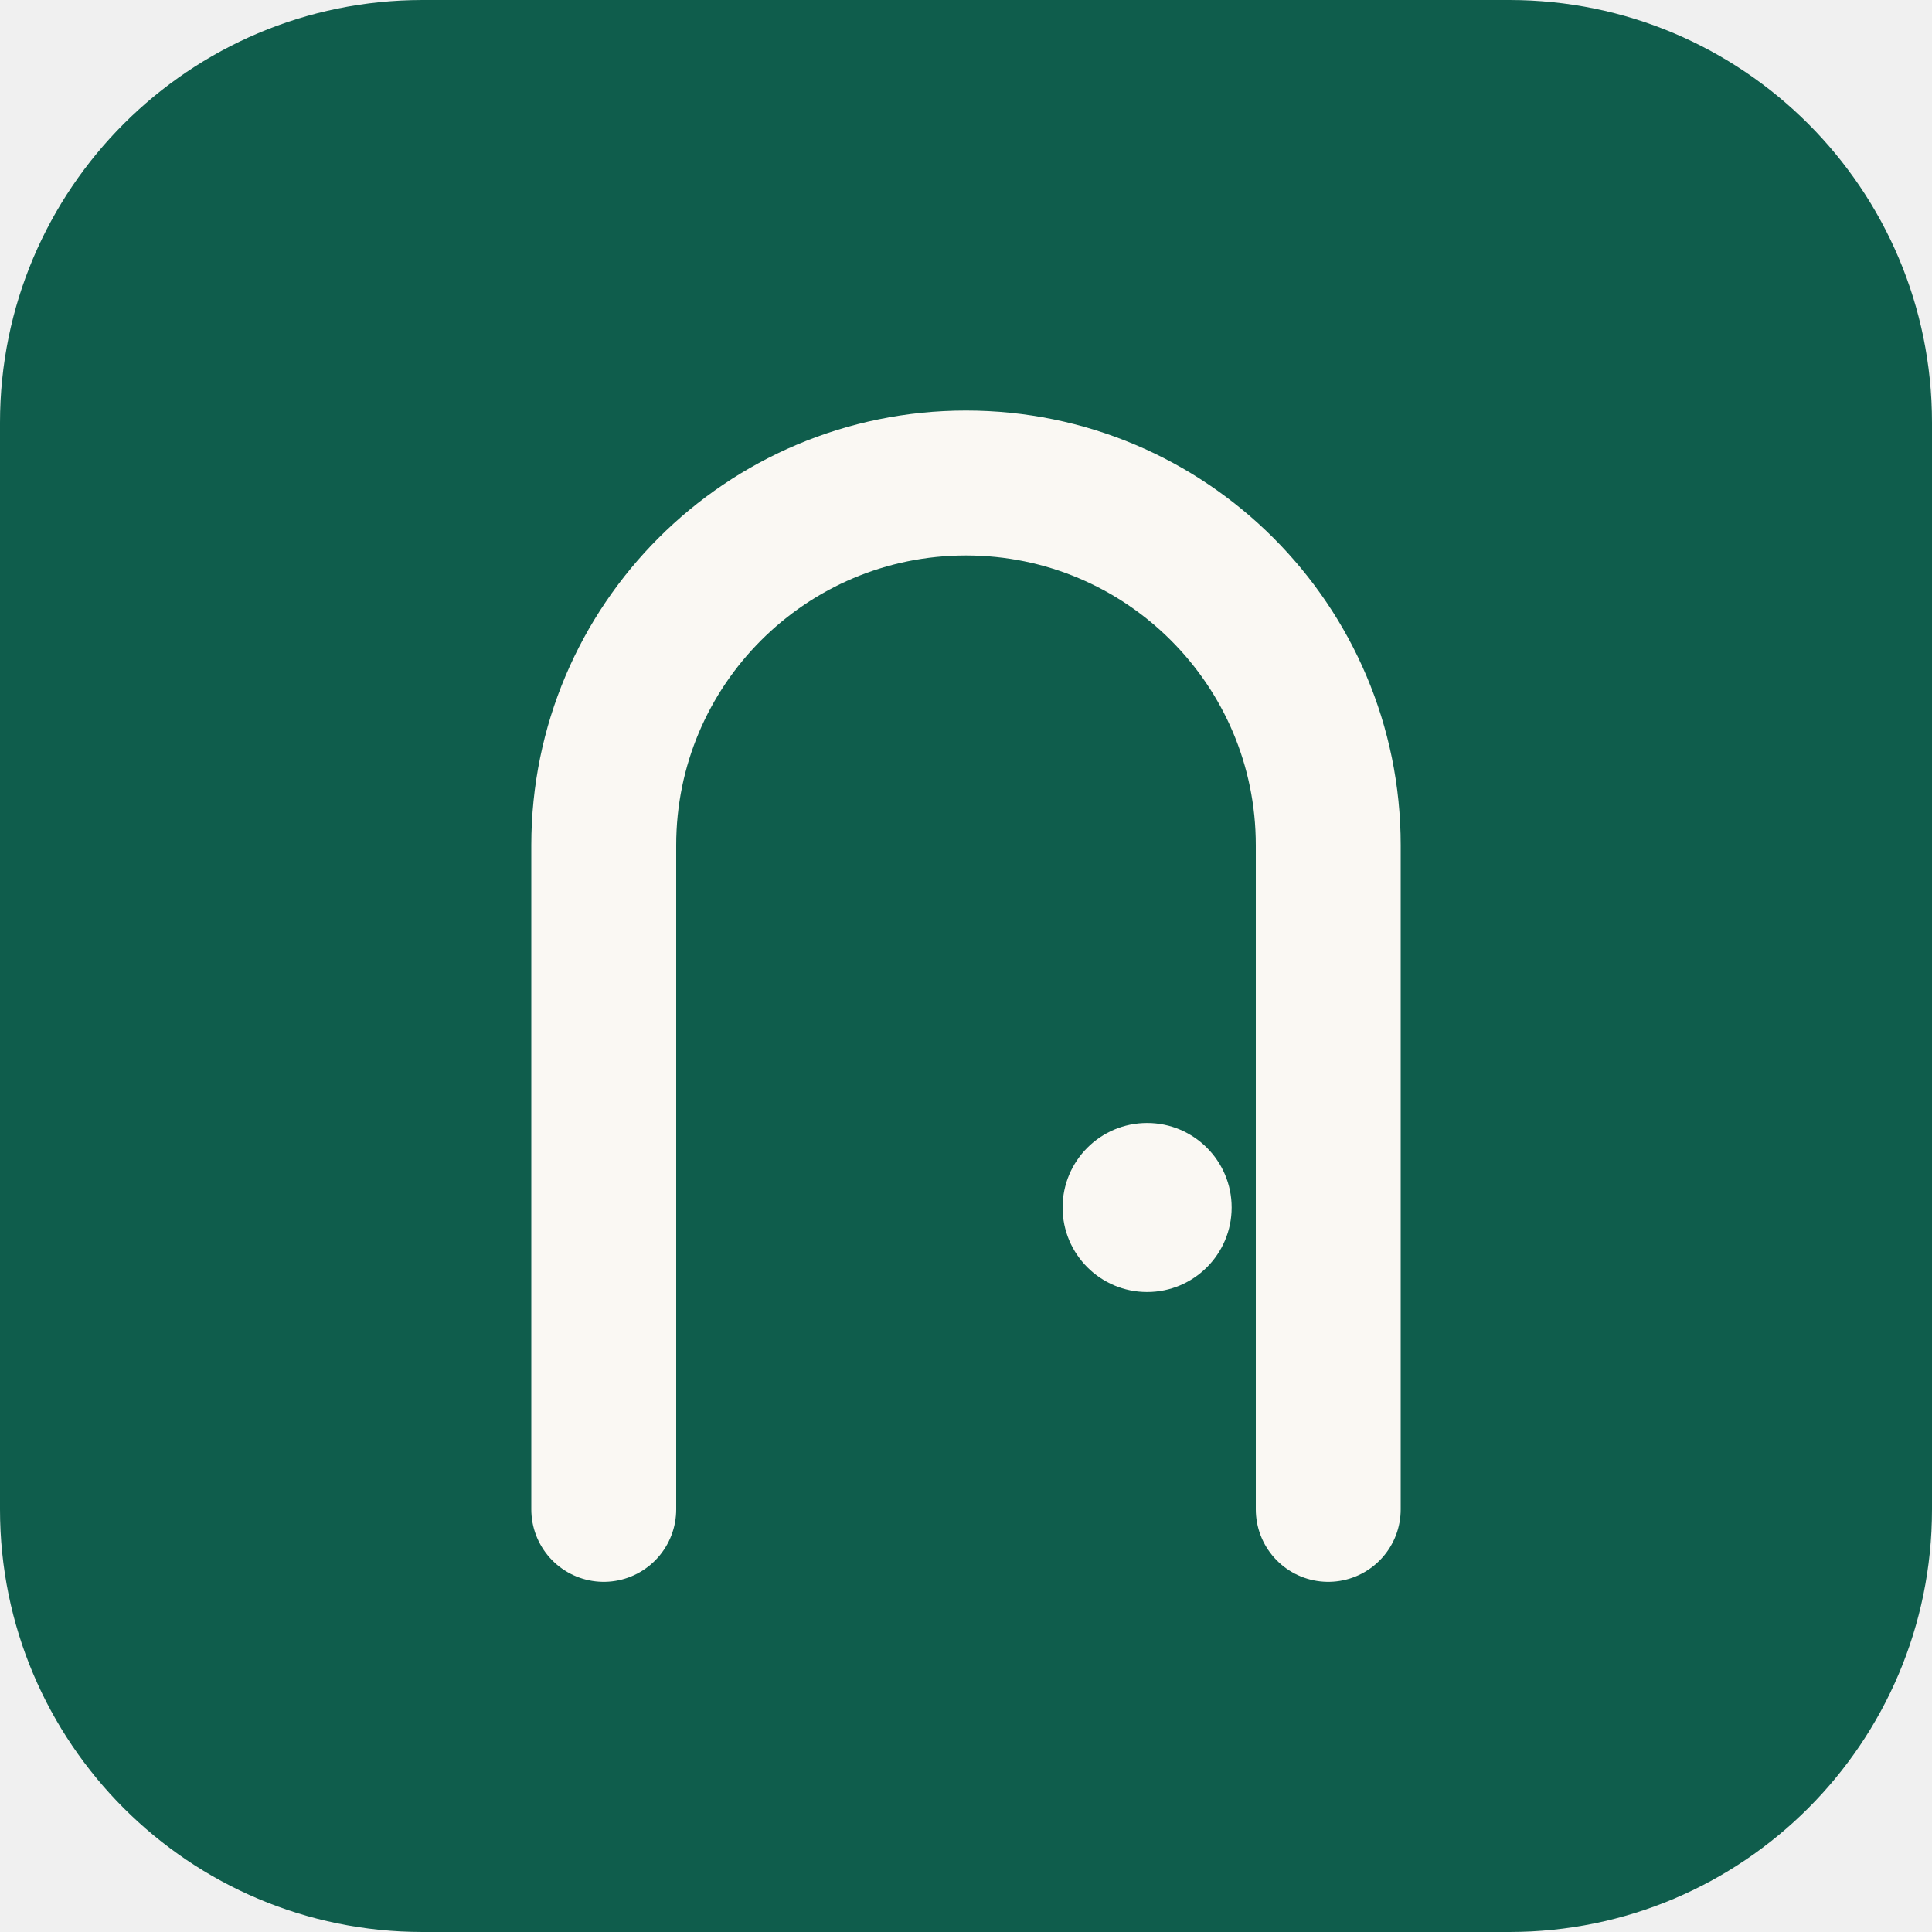
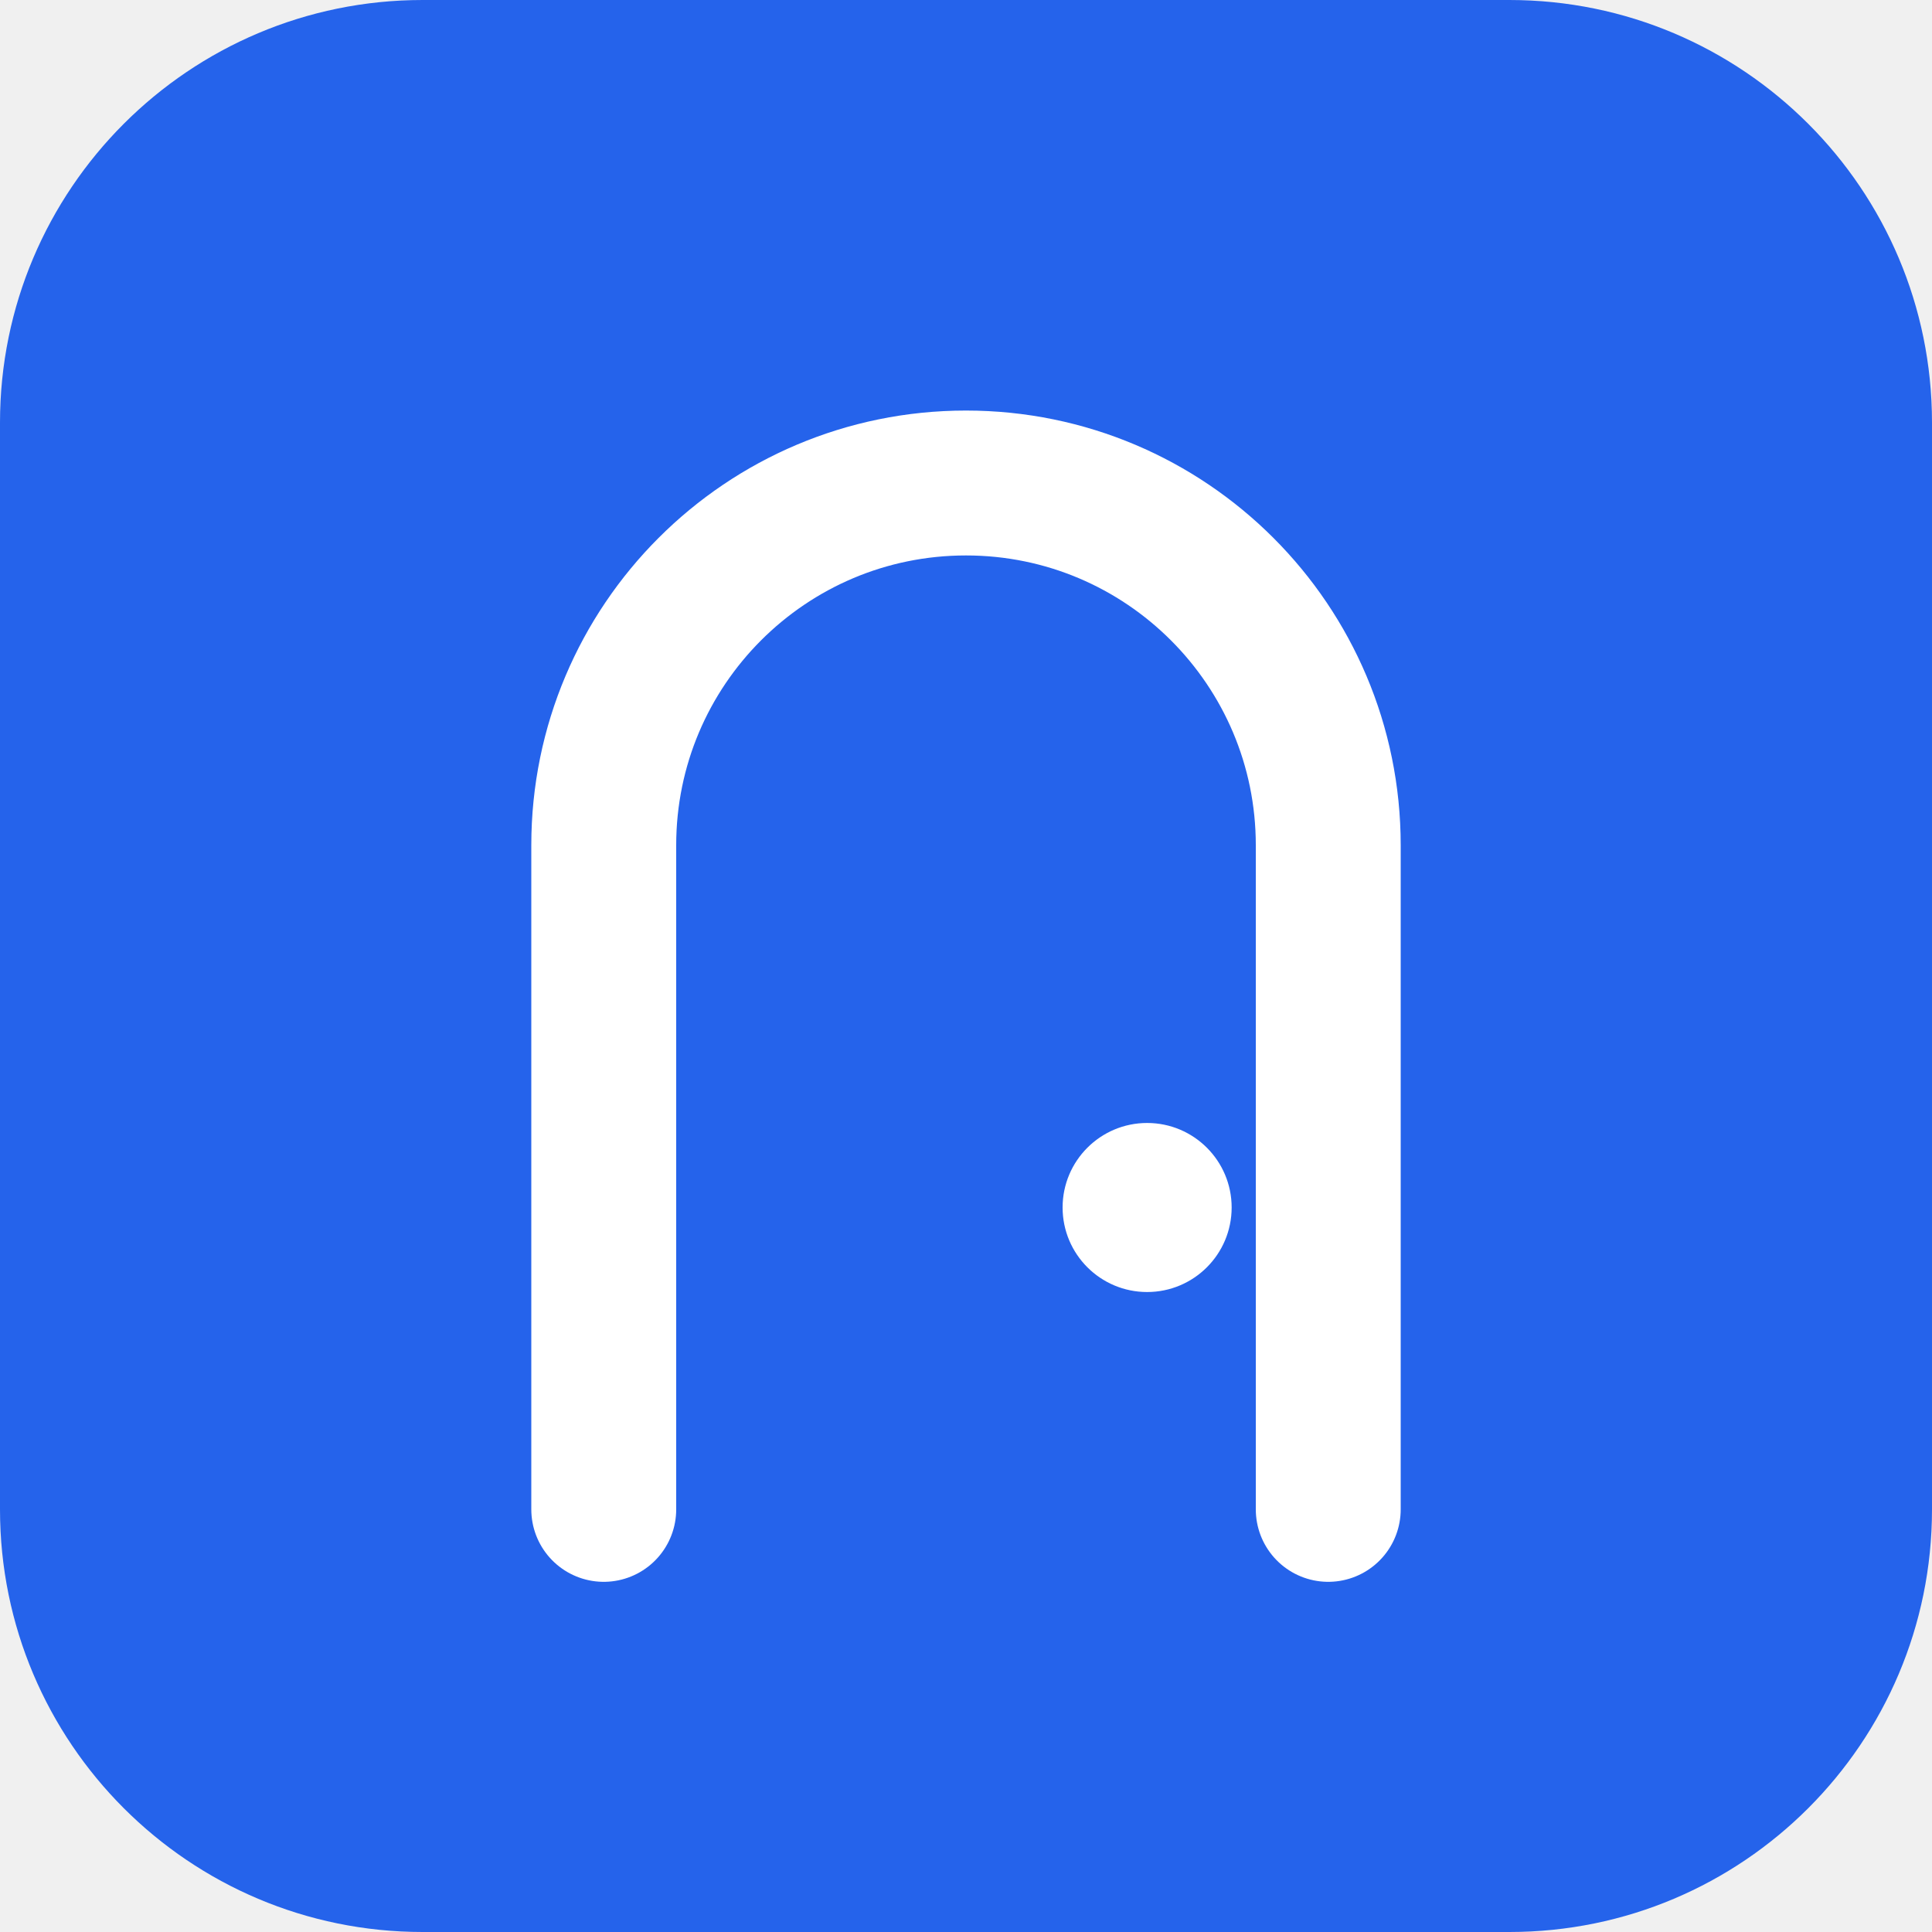
<svg xmlns="http://www.w3.org/2000/svg" viewBox="0 0 32 32">
-   <rect width="32" height="32" rx="7" fill="#0F5D4C" />
-   <path d="M10 25V14a6 6 0 0 1 12 0v11" fill="none" stroke="#FAF8F3" stroke-width="2.4" stroke-linecap="round" />
-   <circle cx="19" cy="20" r="1.4" fill="#FAF8F3" />
+   <rect width="32" height="32" rx="7" fill="#2563EB" />
+   <path d="M10 25V14a6 6 0 0 1 12 0v11" fill="none" stroke="#FFFFFF" stroke-width="2.4" stroke-linecap="round" />
+   <circle cx="19" cy="20" r="1.4" fill="#FFFFFF" />
</svg>
